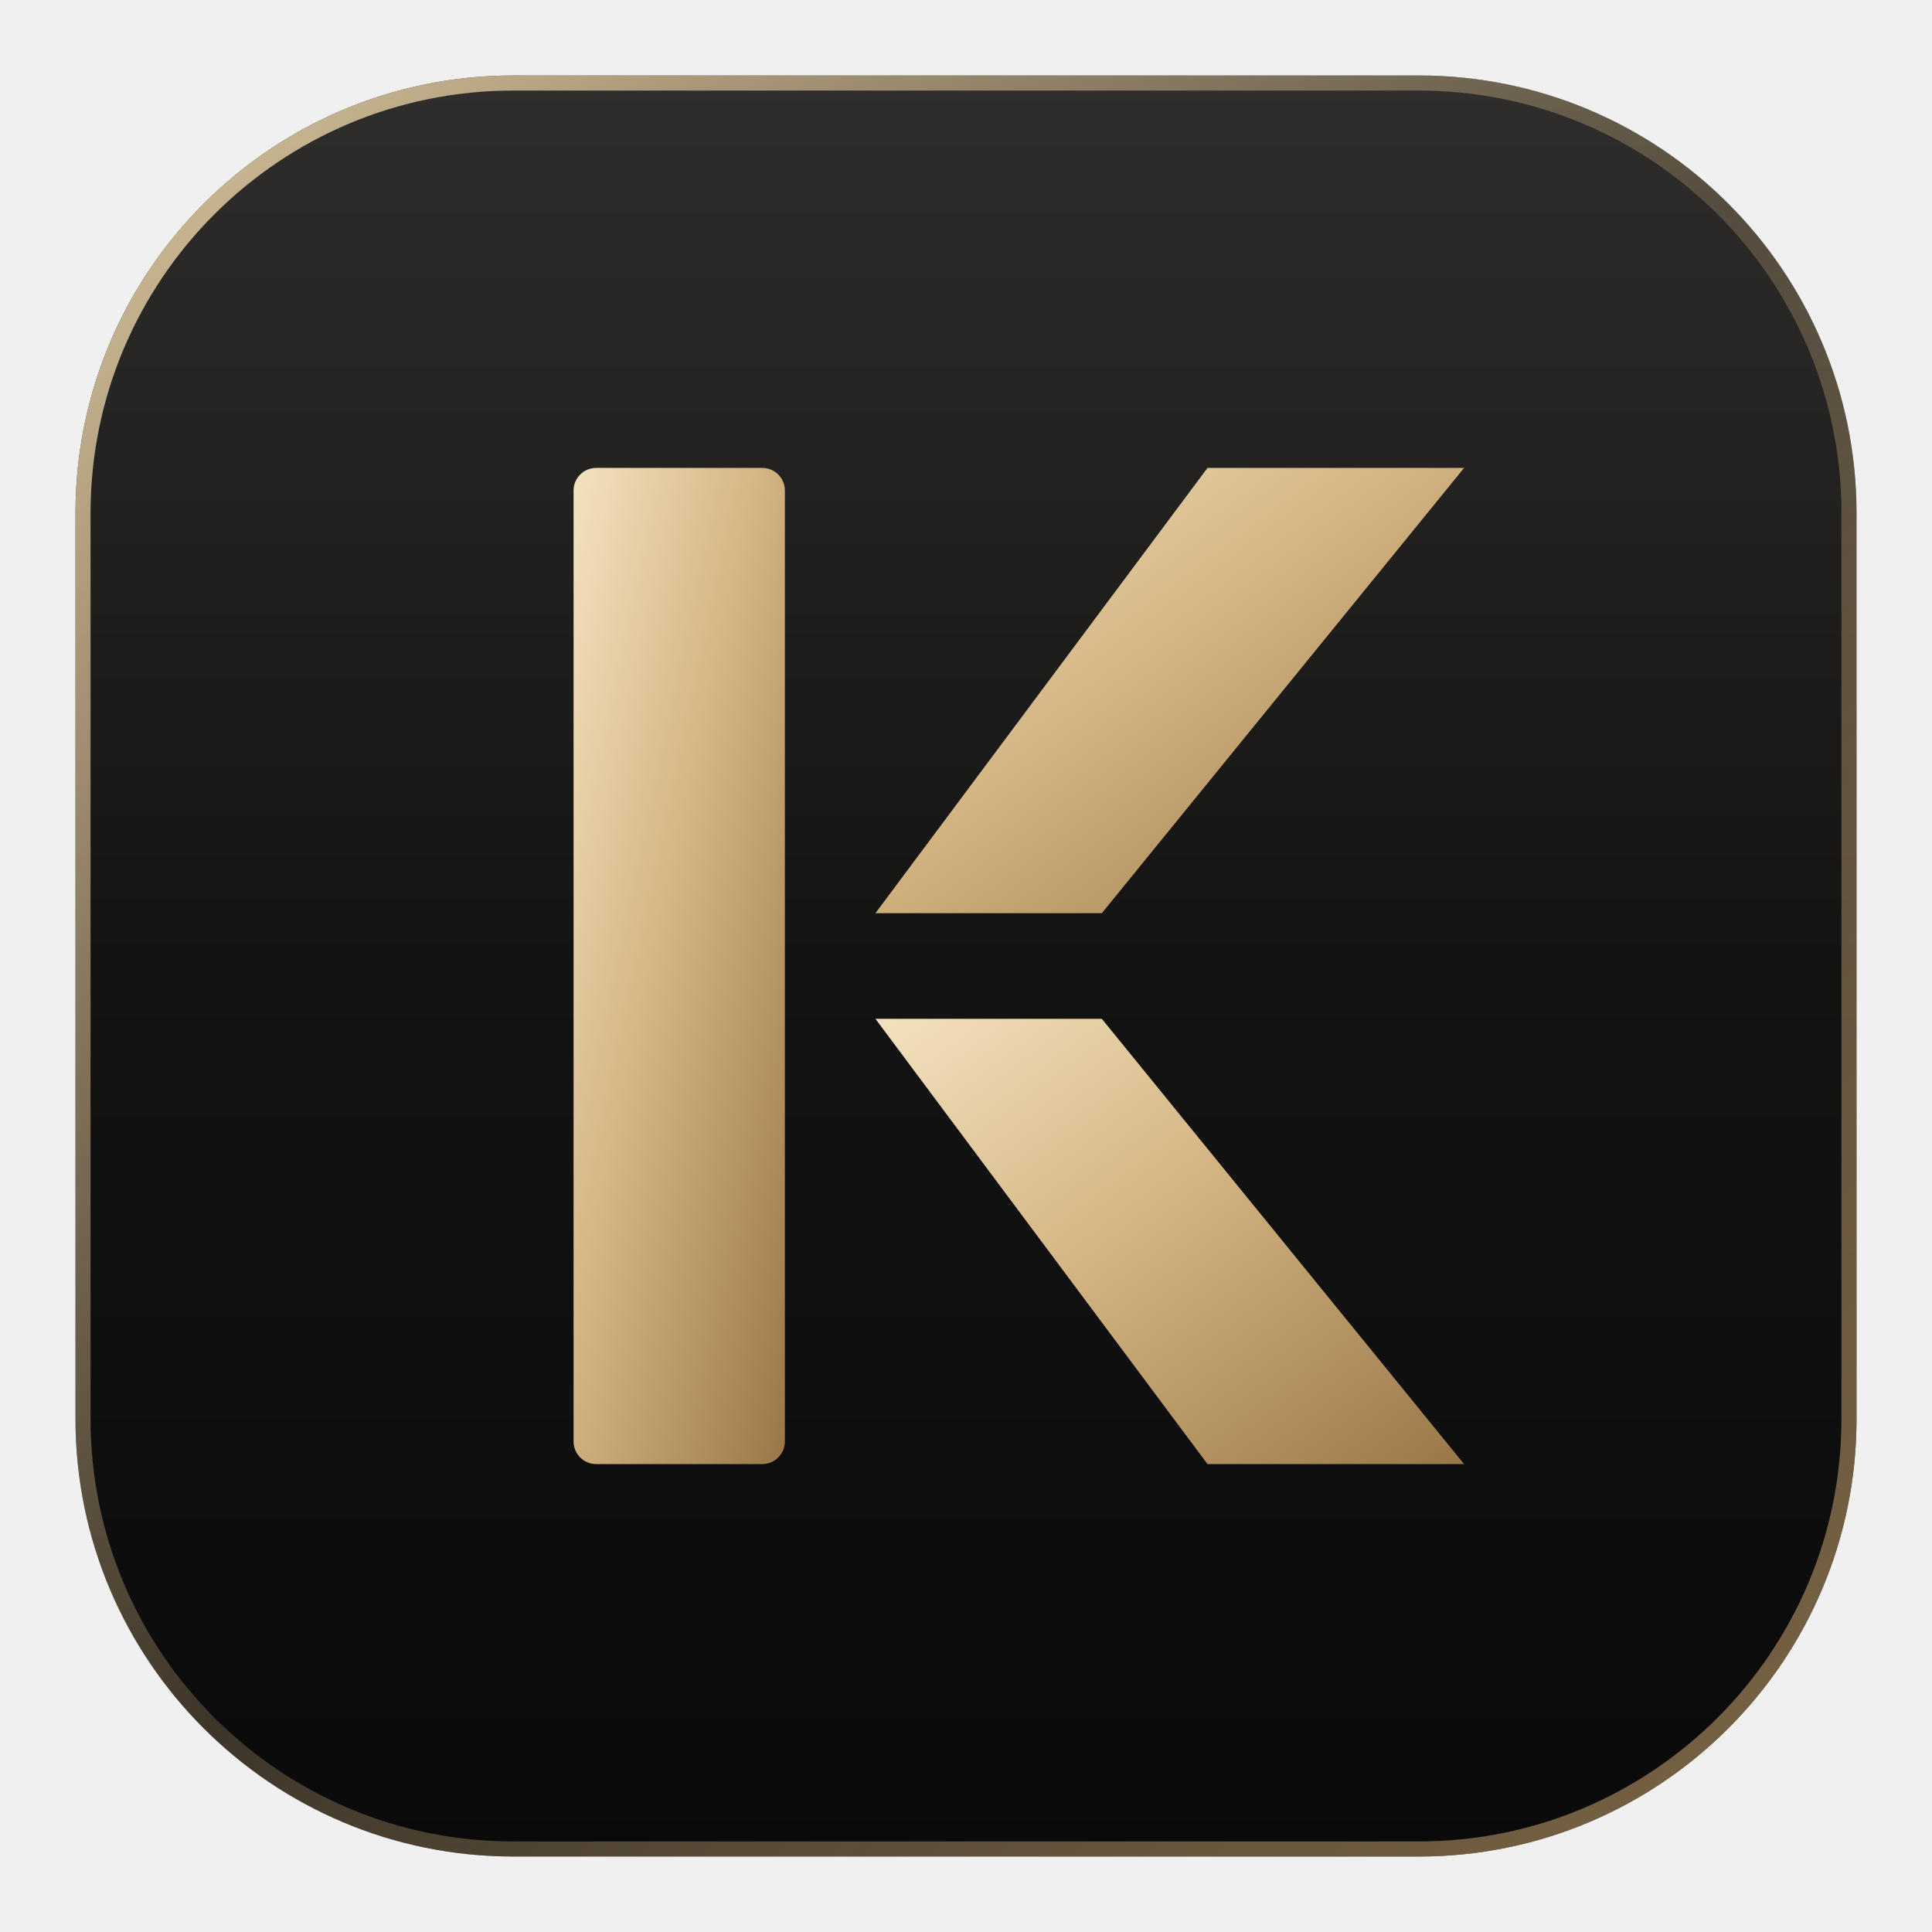
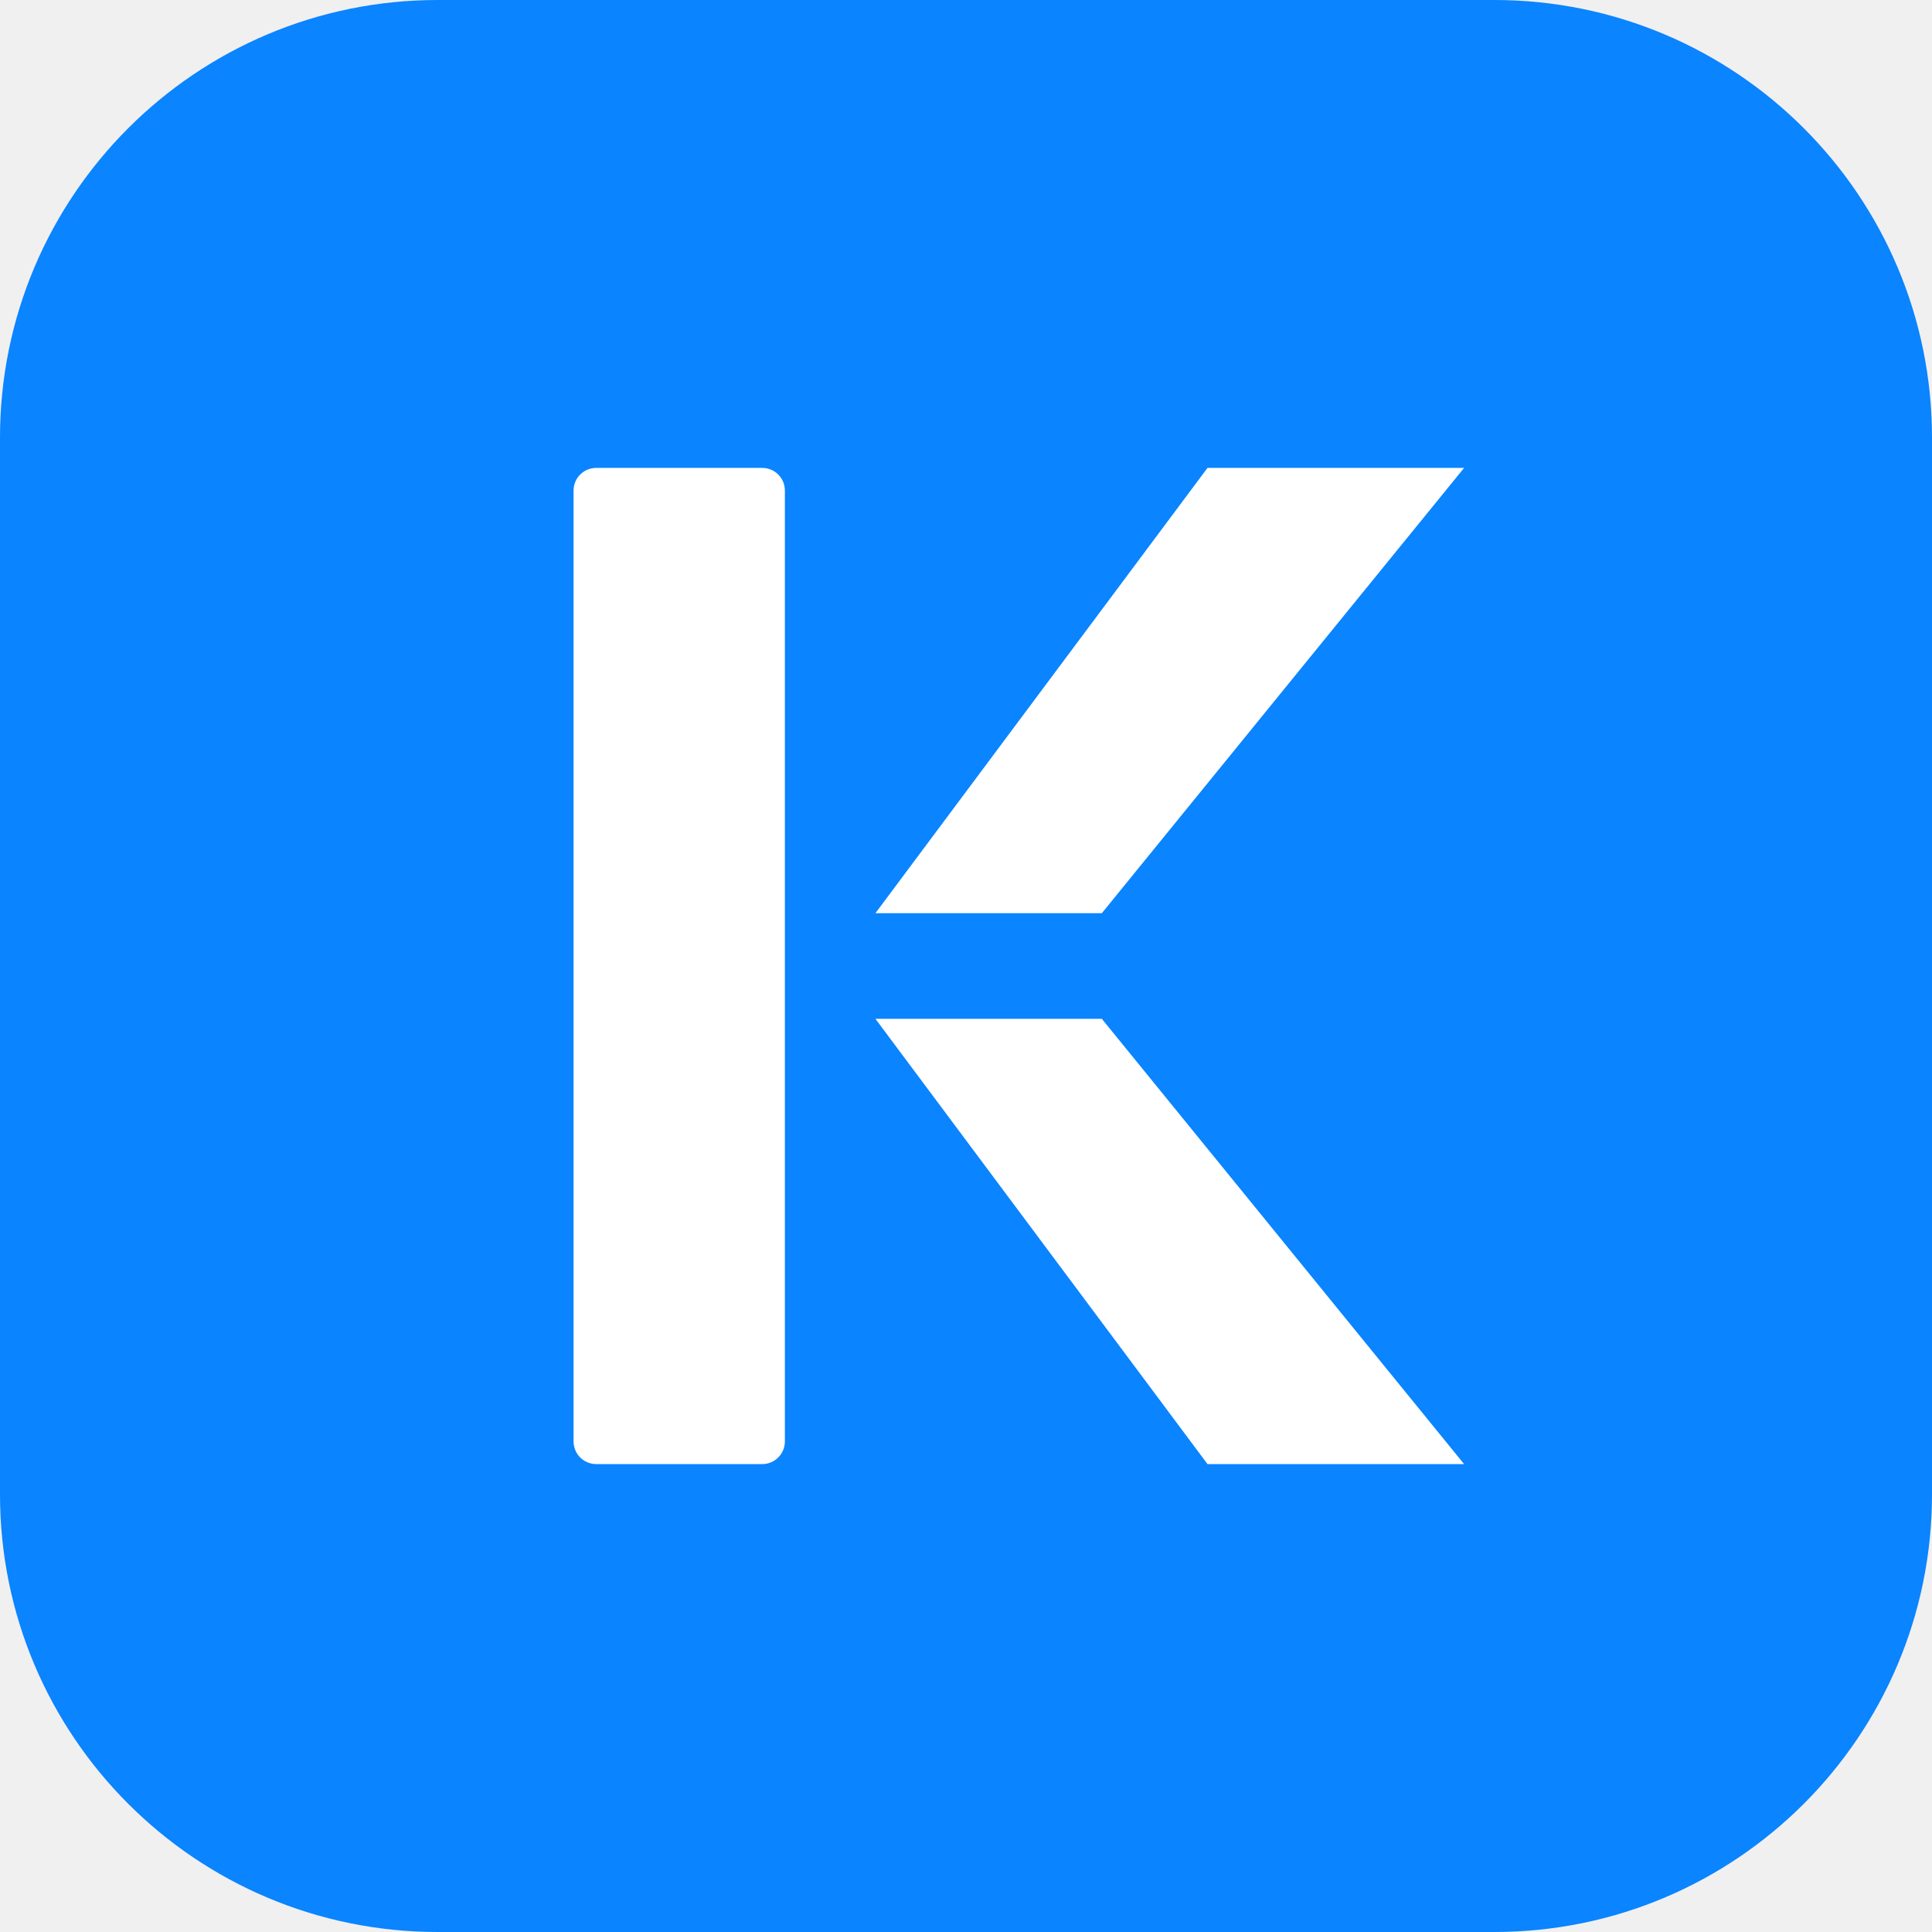
- <svg xmlns="http://www.w3.org/2000/svg" viewBox="0 0 256 256" width="256" height="256">
-   <defs>
-     <linearGradient id="gold" x1="0" y1="0" x2="1" y2="1">
-       <stop offset="0" stop-color="#f3e2bf" />
-       <stop offset=".45" stop-color="#d4b483" />
-       <stop offset="1" stop-color="#9a7748" />
-     </linearGradient>
-     <linearGradient id="bg" x1="0" y1="0" x2="0" y2="1">
-       <stop offset="0" stop-color="#1d1c1a" />
-       <stop offset="1" stop-color="#0a0a0b" />
-     </linearGradient>
-     <linearGradient id="rim" x1="0" y1="0" x2="1" y2="1">
-       <stop offset="0" stop-color="#ecd6ab" stop-opacity=".9" />
-       <stop offset=".5" stop-color="#d4b483" stop-opacity=".25" />
-       <stop offset="1" stop-color="#a8885a" stop-opacity=".7" />
-     </linearGradient>
-     <linearGradient id="sheen" x1="0" y1="0" x2="0" y2="1">
-       <stop offset="0" stop-color="#fff" stop-opacity=".08" />
-       <stop offset=".5" stop-color="#fff" stop-opacity="0" />
-     </linearGradient>
-   </defs>
-   <rect x="10" y="10" width="236" height="236" rx="58" fill="url(#bg)" />
-   <rect x="10" y="10" width="236" height="236" rx="58" fill="url(#sheen)" />
-   <rect x="11" y="11" width="234" height="234" rx="57" fill="none" stroke="url(#rim)" stroke-width="2" />
-   <g fill="url(#gold)">
+ <svg xmlns="http://www.w3.org/2000/svg" viewBox="0 0 256 256">
+   <rect x="0" y="0" width="256" height="256" rx="58" fill="#0A84FF" />
+   <g fill="#FFFFFF">
    <rect x="76" y="62" width="28" height="132" rx="3" />
    <polygon points="116,121 160,62 194,62 146,121" />
    <polygon points="116,135 146,135 194,194 160,194" />
  </g>
</svg>
